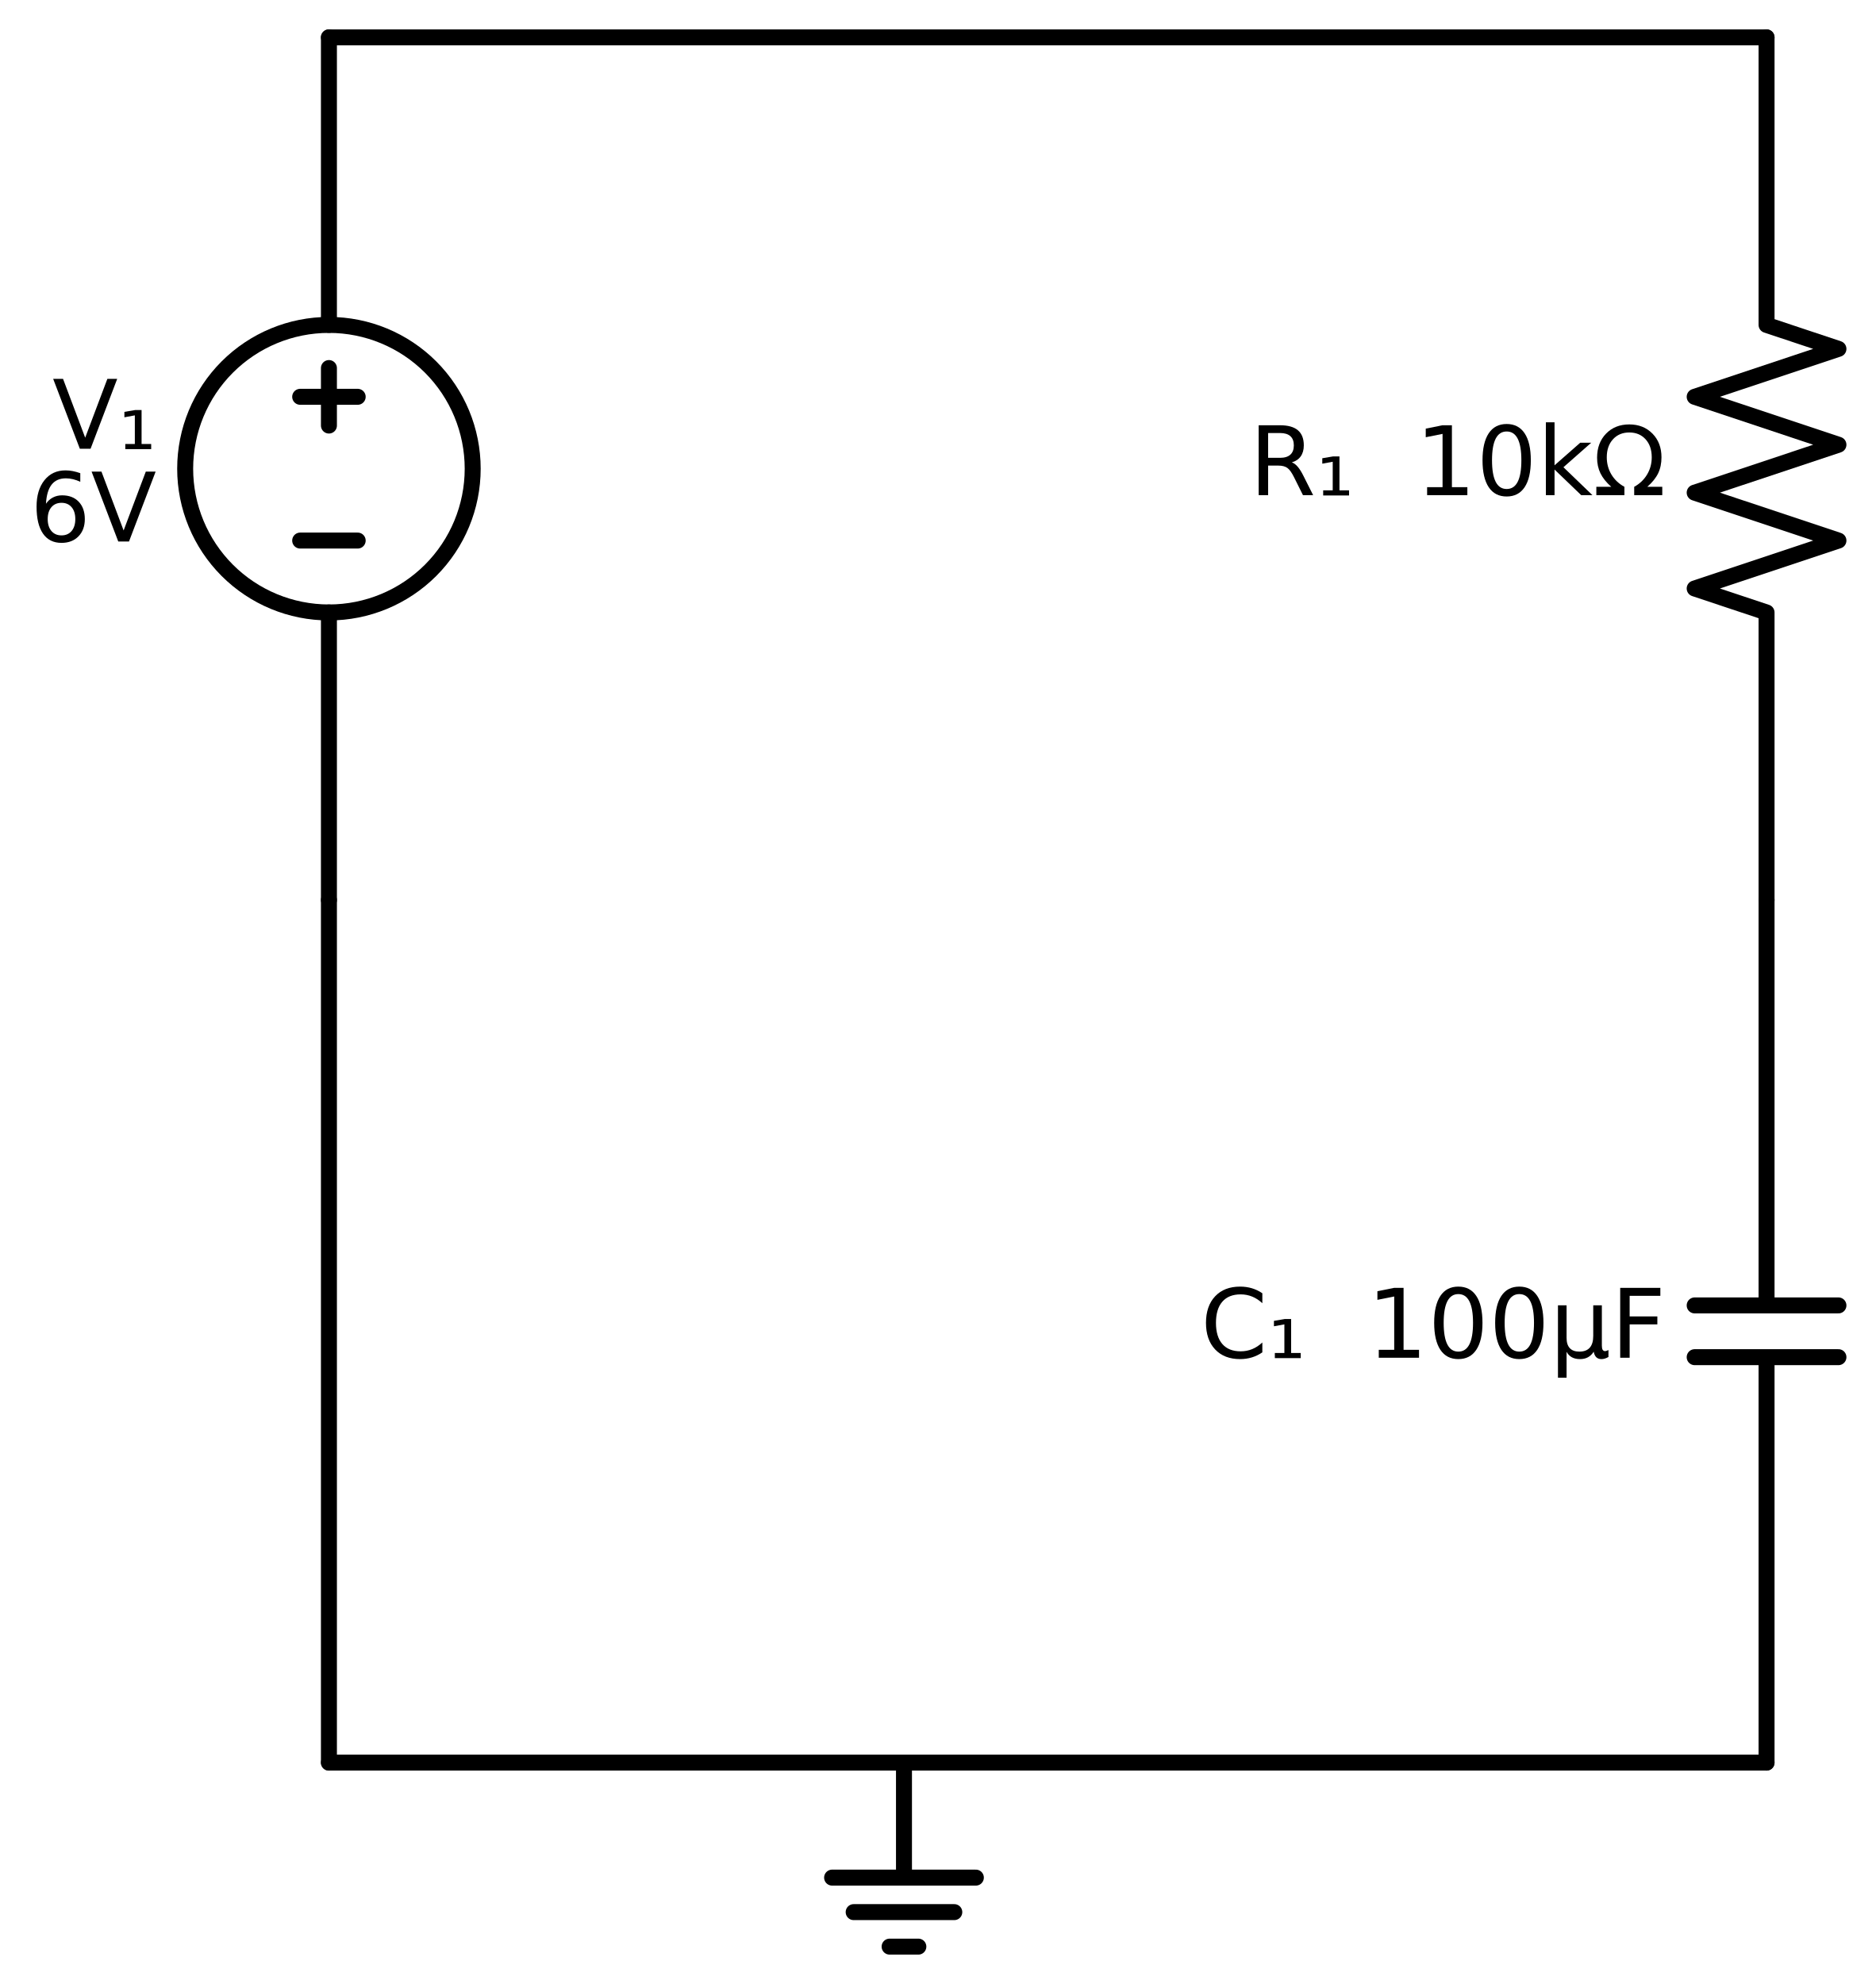
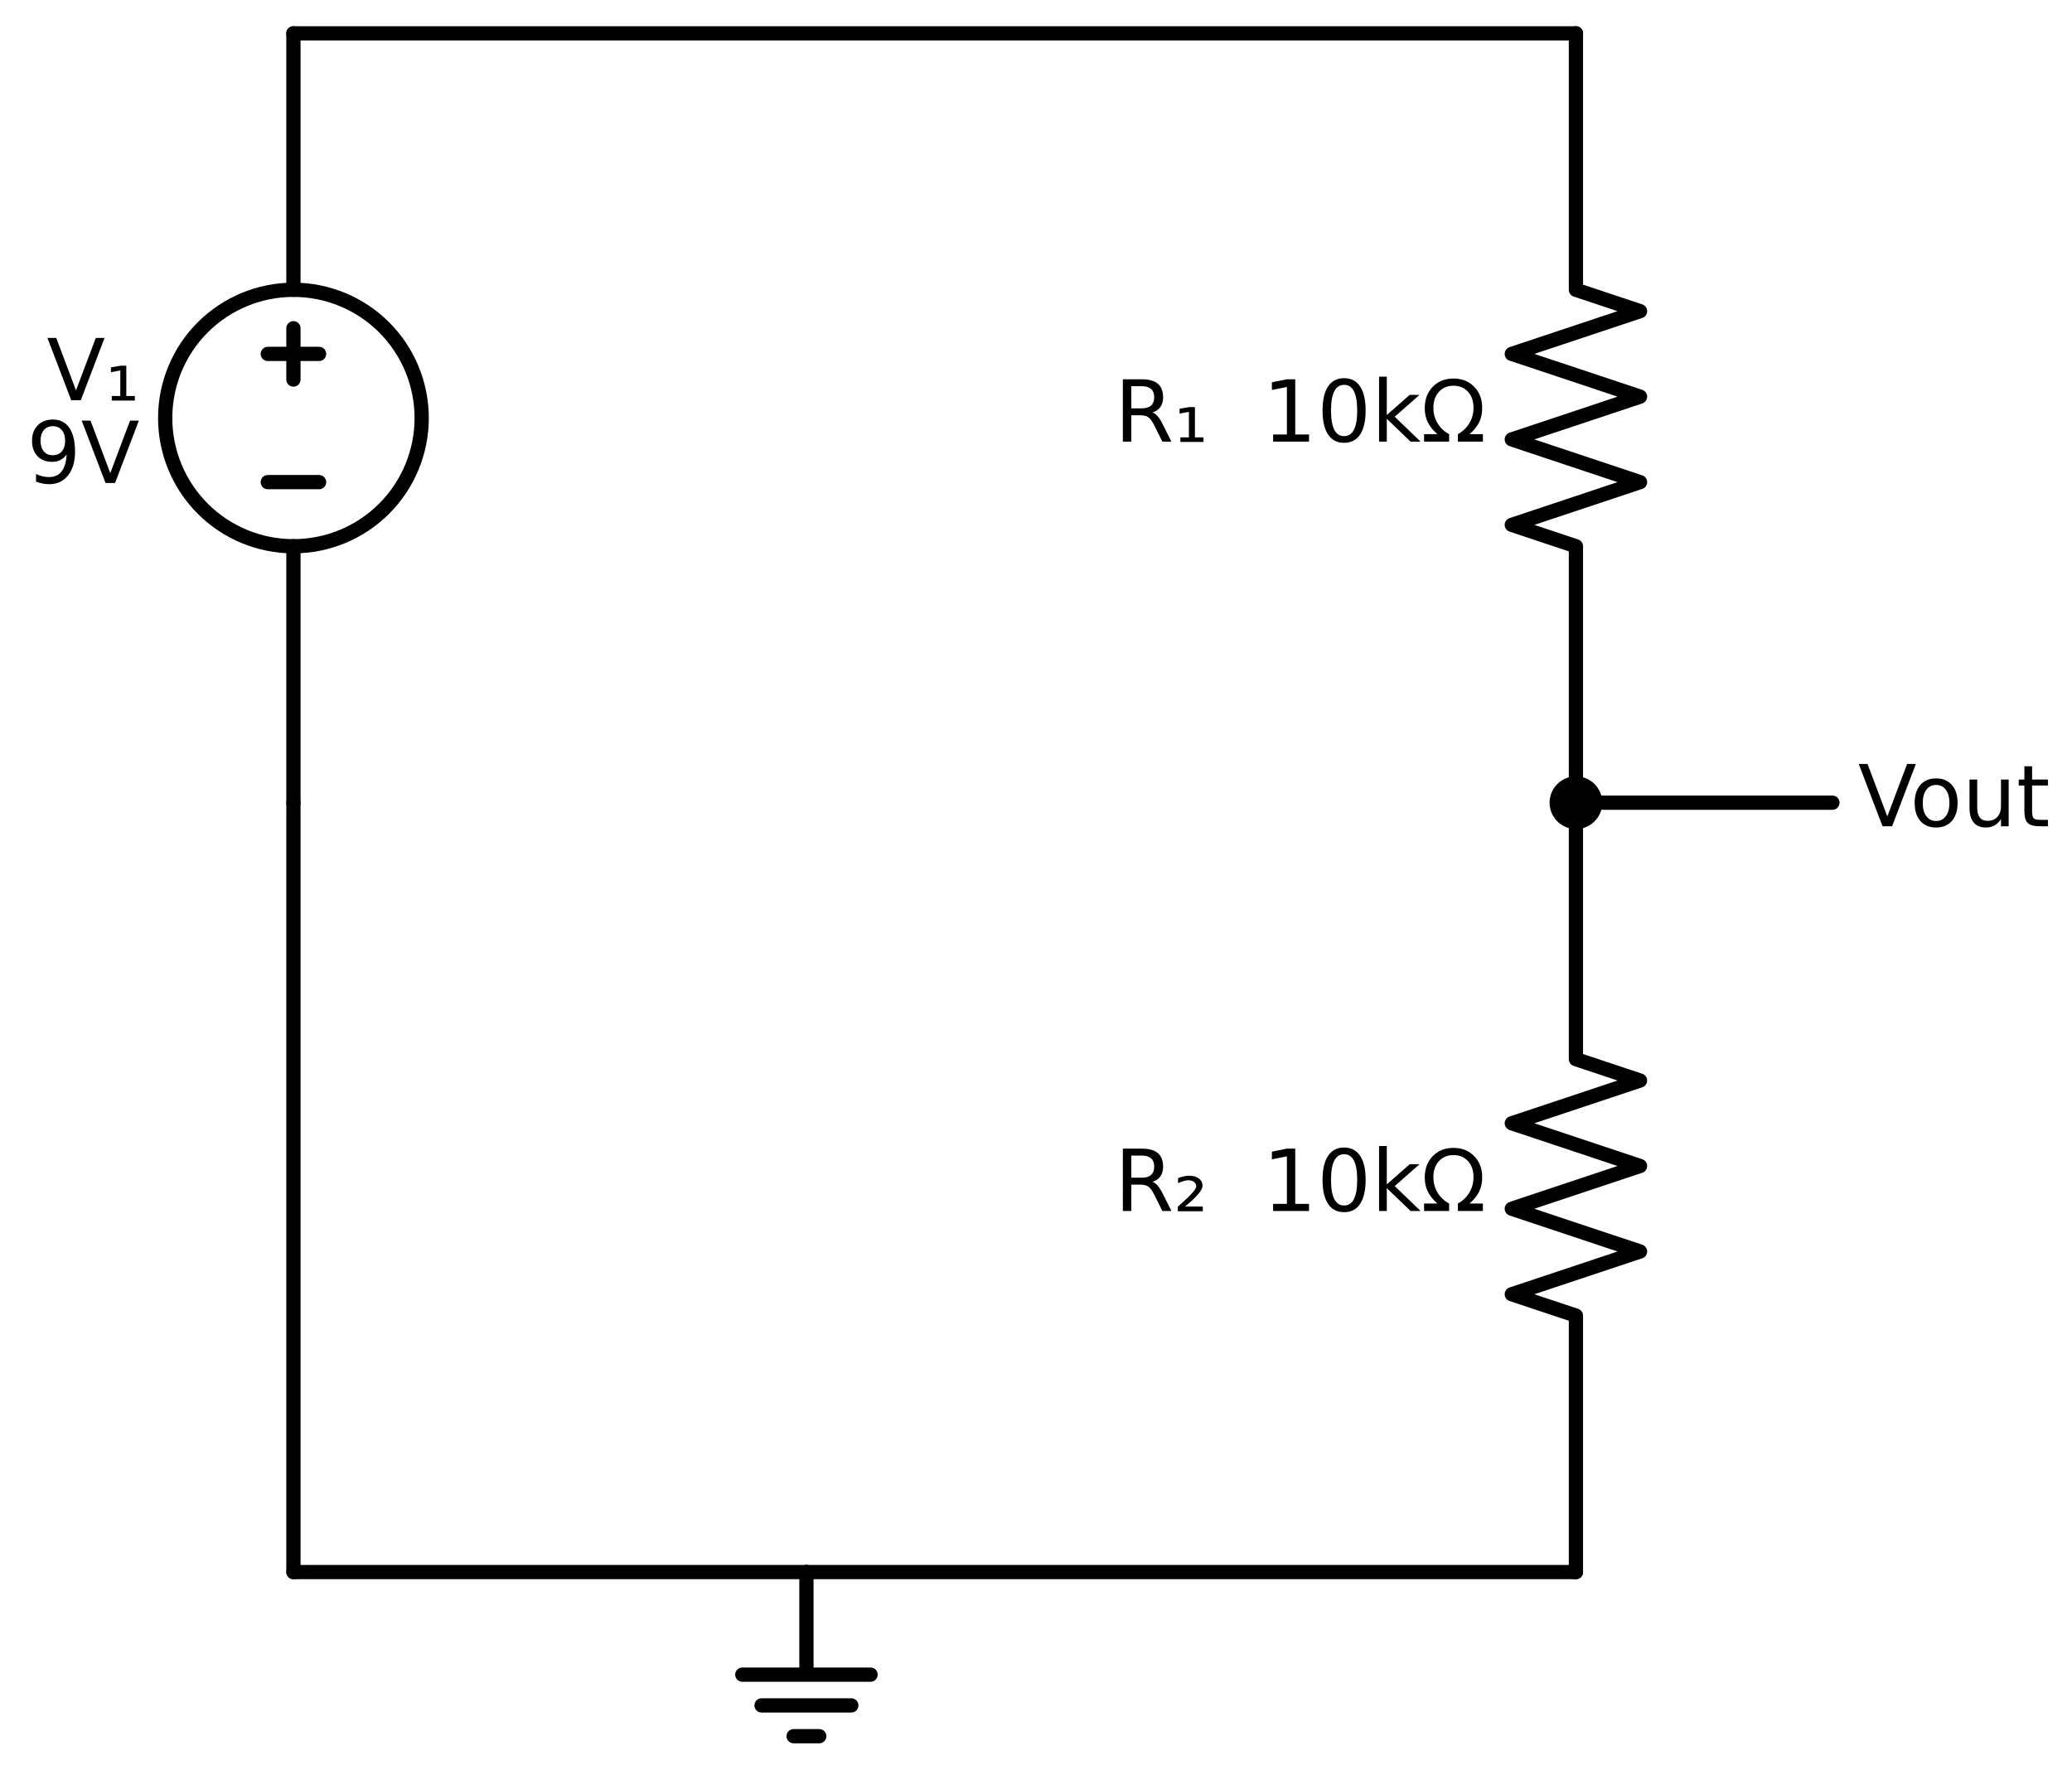
- <svg xmlns="http://www.w3.org/2000/svg" xmlns:xlink="http://www.w3.org/1999/xlink" width="234.864pt" height="248.4pt" viewBox="0 0 234.864 248.4" version="1.1">
+ <svg xmlns="http://www.w3.org/2000/svg" xmlns:xlink="http://www.w3.org/1999/xlink" width="290.808pt" height="248.4pt" viewBox="0 0 290.808 248.4" version="1.1">
  <defs>
    <style type="text/css">*{stroke-linejoin: round; stroke-linecap: butt}</style>
  </defs>
  <g id="figure_1">
    <g id="patch_1">
-       <path d="M 0 248.4  L 234.864 248.4  L 234.864 0  L 0 0  L 0 248.4  z " style="fill: none" />
+       <path d="M 0 248.4  L 290.808 248.4  L 290.808 0  L 0 0  L 0 248.4  z " style="fill: none" />
    </g>
    <g id="axes_1">
      <g id="patch_2">
-         <path d="M 41.184 76.68  C 45.958 76.68 50.536 74.783 53.912 71.408  C 57.287 68.032 59.184 63.454 59.184 58.68  C 59.184 53.906 57.287 49.328 53.912 45.952  C 50.536 42.577 45.958 40.68 41.184 40.68  C 36.41 40.68 31.832 42.577 28.456 45.952  C 25.081 49.328 23.184 53.906 23.184 58.68  C 23.184 63.454 25.081 68.032 28.456 71.408  C 31.832 74.783 36.41 76.68 41.184 76.68  L 41.184 76.68  z " clip-path="url(#p00e30b8e86)" style="fill: none; stroke: #000000; stroke-width: 2; stroke-linejoin: miter" />
+         <path d="M 41.184 76.68  C 45.958 76.68 50.536 74.783 53.912 71.408  C 57.287 68.032 59.184 63.454 59.184 58.68  C 59.184 53.906 57.287 49.328 53.912 45.952  C 50.536 42.577 45.958 40.68 41.184 40.68  C 36.41 40.68 31.832 42.577 28.456 45.952  C 25.081 49.328 23.184 53.906 23.184 58.68  C 23.184 63.454 25.081 68.032 28.456 71.408  C 31.832 74.783 36.41 76.68 41.184 76.68  L 41.184 76.68  z " clip-path="url(#pc336abec96)" style="fill: none; stroke: #000000; stroke-width: 2; stroke-linejoin: miter" />
      </g>
      <g id="line2d_1">
-         <path d="M 41.184 112.68  L 41.184 76.68  L 41.184 76.68  M 41.184 40.68  L 41.184 40.68  L 41.184 4.68  " clip-path="url(#p00e30b8e86)" style="fill: none; stroke: #000000; stroke-width: 2; stroke-linecap: round" />
+         <path d="M 41.184 112.68  L 41.184 76.68  L 41.184 76.68  M 41.184 40.68  L 41.184 40.68  L 41.184 4.68  " clip-path="url(#pc336abec96)" style="fill: none; stroke: #000000; stroke-width: 2; stroke-linecap: round" />
      </g>
      <g id="line2d_2">
-         <path d="M 44.784 67.68  L 37.584 67.68  " clip-path="url(#p00e30b8e86)" style="fill: none; stroke: #000000; stroke-width: 2; stroke-linecap: round" />
+         <path d="M 44.784 67.68  L 37.584 67.68  " clip-path="url(#pc336abec96)" style="fill: none; stroke: #000000; stroke-width: 2; stroke-linecap: round" />
      </g>
      <g id="line2d_3">
-         <path d="M 41.184 53.28  L 41.184 46.08  " clip-path="url(#p00e30b8e86)" style="fill: none; stroke: #000000; stroke-width: 2; stroke-linecap: round" />
+         <path d="M 41.184 53.28  L 41.184 46.08  " clip-path="url(#pc336abec96)" style="fill: none; stroke: #000000; stroke-width: 2; stroke-linecap: round" />
      </g>
      <g id="line2d_4">
-         <path d="M 44.784 49.68  L 37.584 49.68  " clip-path="url(#p00e30b8e86)" style="fill: none; stroke: #000000; stroke-width: 2; stroke-linecap: round" />
+         <path d="M 44.784 49.68  L 37.584 49.68  " clip-path="url(#pc336abec96)" style="fill: none; stroke: #000000; stroke-width: 2; stroke-linecap: round" />
      </g>
      <g id="line2d_5">
-         <path d="M 41.184 4.68  L 131.184 4.68  L 221.184 4.68  " clip-path="url(#p00e30b8e86)" style="fill: none; stroke: #000000; stroke-width: 2; stroke-linecap: round" />
+         <path d="M 41.184 4.68  L 131.184 4.68  L 221.184 4.68  " clip-path="url(#pc336abec96)" style="fill: none; stroke: #000000; stroke-width: 2; stroke-linecap: round" />
      </g>
      <g id="line2d_6">
-         <path d="M 221.184 4.68  L 221.184 40.68  L 230.184 43.68  L 212.184 49.68  L 230.184 55.68  L 212.184 61.68  L 230.184 67.68  L 212.184 73.68  L 221.184 76.68  L 221.184 112.68  " clip-path="url(#p00e30b8e86)" style="fill: none; stroke: #000000; stroke-width: 2; stroke-linecap: round" />
+         <path d="M 221.184 4.68  L 221.184 40.68  L 230.184 43.68  L 212.184 49.68  L 230.184 55.68  L 212.184 61.68  L 230.184 67.68  L 212.184 73.68  L 221.184 76.68  L 221.184 112.68  " clip-path="url(#pc336abec96)" style="fill: none; stroke: #000000; stroke-width: 2; stroke-linecap: round" />
      </g>
      <g id="line2d_7">
-         <path d="M 221.184 112.68  L 221.184 163.44  M 230.184 163.44  L 212.184 163.44  M 230.184 169.92  L 212.184 169.92  M 221.184 169.92  L 221.184 220.68  " clip-path="url(#p00e30b8e86)" style="fill: none; stroke: #000000; stroke-width: 2; stroke-linecap: round" />
+         <path d="M 221.184 112.68  L 239.184 112.68  L 257.184 112.68  " clip-path="url(#pc336abec96)" style="fill: none; stroke: #000000; stroke-width: 2; stroke-linecap: round" />
      </g>
      <g id="line2d_8">
-         <path d="M 221.184 220.68  L 167.184 220.68  L 113.184 220.68  " clip-path="url(#p00e30b8e86)" style="fill: none; stroke: #000000; stroke-width: 2; stroke-linecap: round" />
+         <path d="M 221.184 112.68  L 221.184 148.68  L 230.184 151.68  L 212.184 157.68  L 230.184 163.68  L 212.184 169.68  L 230.184 175.68  L 212.184 181.68  L 221.184 184.68  L 221.184 220.68  " clip-path="url(#pc336abec96)" style="fill: none; stroke: #000000; stroke-width: 2; stroke-linecap: round" />
      </g>
      <g id="line2d_9">
-         <path d="M 113.184 220.68  L 113.184 235.08  L 104.184 235.08  L 122.184 235.08  M 106.884 239.4  L 119.484 239.4  M 111.384 243.72  L 114.984 243.72  " clip-path="url(#p00e30b8e86)" style="fill: none; stroke: #000000; stroke-width: 2; stroke-linecap: round" />
+         <path d="M 221.184 220.68  L 167.184 220.68  L 113.184 220.68  " clip-path="url(#pc336abec96)" style="fill: none; stroke: #000000; stroke-width: 2; stroke-linecap: round" />
      </g>
      <g id="line2d_10">
-         <path d="M 113.184 220.68  L 77.184 220.68  L 41.184 220.68  " clip-path="url(#p00e30b8e86)" style="fill: none; stroke: #000000; stroke-width: 2; stroke-linecap: round" />
+         <path d="M 113.184 220.68  L 113.184 235.08  L 104.184 235.08  L 122.184 235.08  M 106.884 239.4  L 119.484 239.4  M 111.384 243.72  L 114.984 243.72  " clip-path="url(#pc336abec96)" style="fill: none; stroke: #000000; stroke-width: 2; stroke-linecap: round" />
      </g>
      <g id="line2d_11">
-         <path d="M 41.184 220.68  L 41.184 166.68  L 41.184 112.68  " clip-path="url(#p00e30b8e86)" style="fill: none; stroke: #000000; stroke-width: 2; stroke-linecap: round" />
+         <path d="M 113.184 220.68  L 77.184 220.68  L 41.184 220.68  " clip-path="url(#pc336abec96)" style="fill: none; stroke: #000000; stroke-width: 2; stroke-linecap: round" />
+       </g>
+       <g id="line2d_12">
+         <path d="M 41.184 220.68  L 41.184 166.68  L 41.184 112.68  " clip-path="url(#pc336abec96)" style="fill: none; stroke: #000000; stroke-width: 2; stroke-linecap: round" />
      </g>
      <g id="text_1">
        <g transform="translate(6.564 56.18438) scale(0.12 -0.12)">
          <defs>
            <path id="DejaVuSans-56" d="M 1831 0  L 50 4666  L 709 4666  L 2188 738  L 3669 4666  L 4325 4666  L 2547 0  L 1831 0  z " transform="scale(0.015625)" />
            <path id="DejaVuSans-2081" d="M 488 319  L 1125 319  L 1125 2229  L 428 2101  L 428 2463  L 1147 2585  L 1575 2585  L 1575 319  L 2216 319  L 2216 -24  L 488 -24  L 488 319  z " transform="scale(0.015625)" />
          </defs>
          <use xlink:href="#DejaVuSans-56" />
          <use xlink:href="#DejaVuSans-2081" transform="translate(68.4082 0)" />
        </g>
        <g transform="translate(3.74025 67.79812) scale(0.12 -0.12)">
          <defs>
-             <path id="DejaVuSans-36" d="M 2113 2584  Q 1688 2584 1439 2293  Q 1191 2003 1191 1497  Q 1191 994 1439 701  Q 1688 409 2113 409  Q 2538 409 2786 701  Q 3034 994 3034 1497  Q 3034 2003 2786 2293  Q 2538 2584 2113 2584  z M 3366 4563  L 3366 3988  Q 3128 4100 2886 4159  Q 2644 4219 2406 4219  Q 1781 4219 1451 3797  Q 1122 3375 1075 2522  Q 1259 2794 1537 2939  Q 1816 3084 2150 3084  Q 2853 3084 3261 2657  Q 3669 2231 3669 1497  Q 3669 778 3244 343  Q 2819 -91 2113 -91  Q 1303 -91 875 529  Q 447 1150 447 2328  Q 447 3434 972 4092  Q 1497 4750 2381 4750  Q 2619 4750 2861 4703  Q 3103 4656 3366 4563  z " transform="scale(0.015625)" />
+             <path id="DejaVuSans-39" d="M 703 97  L 703 672  Q 941 559 1184 500  Q 1428 441 1663 441  Q 2288 441 2617 861  Q 2947 1281 2994 2138  Q 2813 1869 2534 1725  Q 2256 1581 1919 1581  Q 1219 1581 811 2004  Q 403 2428 403 3163  Q 403 3881 828 4315  Q 1253 4750 1959 4750  Q 2769 4750 3195 4129  Q 3622 3509 3622 2328  Q 3622 1225 3098 567  Q 2575 -91 1691 -91  Q 1453 -91 1209 -44  Q 966 3 703 97  z M 1959 2075  Q 2384 2075 2632 2365  Q 2881 2656 2881 3163  Q 2881 3666 2632 3958  Q 2384 4250 1959 4250  Q 1534 4250 1286 3958  Q 1038 3666 1038 3163  Q 1038 2656 1286 2365  Q 1534 2075 1959 2075  z " transform="scale(0.015625)" />
          </defs>
-           <use xlink:href="#DejaVuSans-36" />
+           <use xlink:href="#DejaVuSans-39" />
          <use xlink:href="#DejaVuSans-56" transform="translate(63.62305 0)" />
        </g>
      </g>
      <g id="text_2">
        <g transform="translate(156.4178 61.99125) scale(0.12 -0.12)">
          <defs>
            <path id="DejaVuSans-52" d="M 2841 2188  Q 3044 2119 3236 1894  Q 3428 1669 3622 1275  L 4263 0  L 3584 0  L 2988 1197  Q 2756 1666 2539 1819  Q 2322 1972 1947 1972  L 1259 1972  L 1259 0  L 628 0  L 628 4666  L 2053 4666  Q 2853 4666 3247 4331  Q 3641 3997 3641 3322  Q 3641 2881 3436 2590  Q 3231 2300 2841 2188  z M 1259 4147  L 1259 2491  L 2053 2491  Q 2509 2491 2742 2702  Q 2975 2913 2975 3322  Q 2975 3731 2742 3939  Q 2509 4147 2053 4147  L 1259 4147  z " transform="scale(0.015625)" />
            <path id="DejaVuSans-20" transform="scale(0.015625)" />
            <path id="DejaVuSans-31" d="M 794 531  L 1825 531  L 1825 4091  L 703 3866  L 703 4441  L 1819 4666  L 2450 4666  L 2450 531  L 3481 531  L 3481 0  L 794 0  L 794 531  z " transform="scale(0.015625)" />
            <path id="DejaVuSans-30" d="M 2034 4250  Q 1547 4250 1301 3770  Q 1056 3291 1056 2328  Q 1056 1369 1301 889  Q 1547 409 2034 409  Q 2525 409 2770 889  Q 3016 1369 3016 2328  Q 3016 3291 2770 3770  Q 2525 4250 2034 4250  z M 2034 4750  Q 2819 4750 3233 4129  Q 3647 3509 3647 2328  Q 3647 1150 3233 529  Q 2819 -91 2034 -91  Q 1250 -91 836 529  Q 422 1150 422 2328  Q 422 3509 836 4129  Q 1250 4750 2034 4750  z " transform="scale(0.015625)" />
            <path id="DejaVuSans-6b" d="M 581 4863  L 1159 4863  L 1159 1991  L 2875 3500  L 3609 3500  L 1753 1863  L 3688 0  L 2938 0  L 1159 1709  L 1159 0  L 581 0  L 581 4863  z " transform="scale(0.015625)" />
            <path id="DejaVuSans-3a9" d="M 4647 556  L 4647 0  L 2772 0  L 2772 556  Q 3325 859 3634 1378  Q 3944 1897 3944 2528  Q 3944 3278 3531 3731  Q 3119 4184 2444 4184  Q 1769 4184 1355 3729  Q 941 3275 941 2528  Q 941 1897 1250 1378  Q 1563 859 2119 556  L 2119 0  L 244 0  L 244 556  L 1241 556  Q 747 991 519 1456  Q 294 1922 294 2497  Q 294 3491 894 4106  Q 1491 4722 2444 4722  Q 3391 4722 3994 4106  Q 4594 3494 4594 2528  Q 4594 1922 4372 1459  Q 4150 997 3647 556  L 4647 556  z " transform="scale(0.015625)" />
          </defs>
          <use xlink:href="#DejaVuSans-52" />
          <use xlink:href="#DejaVuSans-2081" transform="translate(69.48242 0)" />
          <use xlink:href="#DejaVuSans-20" transform="translate(109.5703 0)" />
          <use xlink:href="#DejaVuSans-20" transform="translate(141.3574 0)" />
          <use xlink:href="#DejaVuSans-31" transform="translate(173.1445 0)" />
          <use xlink:href="#DejaVuSans-30" transform="translate(236.7676 0)" />
          <use xlink:href="#DejaVuSans-6b" transform="translate(300.3906 0)" />
          <use xlink:href="#DejaVuSans-3a9" transform="translate(358.3008 0)" />
        </g>
      </g>
      <g id="text_3">
-         <g transform="translate(150.324 169.9913) scale(0.12 -0.12)">
+         <g transform="translate(260.784 115.9912) scale(0.12 -0.12)">
          <defs>
-             <path id="DejaVuSans-43" d="M 4122 4306  L 4122 3641  Q 3803 3938 3442 4084  Q 3081 4231 2675 4231  Q 1875 4231 1450 3742  Q 1025 3253 1025 2328  Q 1025 1406 1450 917  Q 1875 428 2675 428  Q 3081 428 3442 575  Q 3803 722 4122 1019  L 4122 359  Q 3791 134 3420 21  Q 3050 -91 2638 -91  Q 1578 -91 968 557  Q 359 1206 359 2328  Q 359 3453 968 4101  Q 1578 4750 2638 4750  Q 3056 4750 3426 4639  Q 3797 4528 4122 4306  z " transform="scale(0.015625)" />
-             <path id="DejaVuSans-3bc" d="M 544 -1331  L 544 3500  L 1119 3500  L 1119 1325  Q 1119 872 1334 640  Q 1550 409 1972 409  Q 2434 409 2667 671  Q 2900 934 2900 1459  L 2900 3500  L 3475 3500  L 3475 806  Q 3475 619 3529 530  Q 3584 441 3700 441  Q 3728 441 3778 458  Q 3828 475 3916 513  L 3916 50  Q 3788 -22 3673 -56  Q 3559 -91 3450 -91  Q 3234 -91 3106 31  Q 2978 153 2931 403  Q 2775 156 2548 32  Q 2322 -91 2016 -91  Q 1697 -91 1473 31  Q 1250 153 1119 397  L 1119 -1331  L 544 -1331  z " transform="scale(0.015625)" />
-             <path id="DejaVuSans-46" d="M 628 4666  L 3309 4666  L 3309 4134  L 1259 4134  L 1259 2759  L 3109 2759  L 3109 2228  L 1259 2228  L 1259 0  L 628 0  L 628 4666  z " transform="scale(0.015625)" />
+             <path id="DejaVuSans-6f" d="M 1959 3097  Q 1497 3097 1228 2736  Q 959 2375 959 1747  Q 959 1119 1226 758  Q 1494 397 1959 397  Q 2419 397 2687 759  Q 2956 1122 2956 1747  Q 2956 2369 2687 2733  Q 2419 3097 1959 3097  z M 1959 3584  Q 2709 3584 3137 3096  Q 3566 2609 3566 1747  Q 3566 888 3137 398  Q 2709 -91 1959 -91  Q 1206 -91 779 398  Q 353 888 353 1747  Q 353 2609 779 3096  Q 1206 3584 1959 3584  z " transform="scale(0.015625)" />
+             <path id="DejaVuSans-75" d="M 544 1381  L 544 3500  L 1119 3500  L 1119 1403  Q 1119 906 1312 657  Q 1506 409 1894 409  Q 2359 409 2629 706  Q 2900 1003 2900 1516  L 2900 3500  L 3475 3500  L 3475 0  L 2900 0  L 2900 538  Q 2691 219 2414 64  Q 2138 -91 1772 -91  Q 1169 -91 856 284  Q 544 659 544 1381  z M 1991 3584  L 1991 3584  z " transform="scale(0.015625)" />
+             <path id="DejaVuSans-74" d="M 1172 4494  L 1172 3500  L 2356 3500  L 2356 3053  L 1172 3053  L 1172 1153  Q 1172 725 1289 603  Q 1406 481 1766 481  L 2356 481  L 2356 0  L 1766 0  Q 1100 0 847 248  Q 594 497 594 1153  L 594 3053  L 172 3053  L 172 3500  L 594 3500  L 594 4494  L 1172 4494  z " transform="scale(0.015625)" />
          </defs>
-           <use xlink:href="#DejaVuSans-43" />
-           <use xlink:href="#DejaVuSans-2081" transform="translate(69.82422 0)" />
-           <use xlink:href="#DejaVuSans-20" transform="translate(109.9121 0)" />
-           <use xlink:href="#DejaVuSans-20" transform="translate(141.6992 0)" />
-           <use xlink:href="#DejaVuSans-31" transform="translate(173.4863 0)" />
-           <use xlink:href="#DejaVuSans-30" transform="translate(237.1094 0)" />
-           <use xlink:href="#DejaVuSans-30" transform="translate(300.7324 0)" />
-           <use xlink:href="#DejaVuSans-3bc" transform="translate(364.3555 0)" />
-           <use xlink:href="#DejaVuSans-46" transform="translate(427.9785 0)" />
+           <use xlink:href="#DejaVuSans-56" />
+           <use xlink:href="#DejaVuSans-6f" transform="translate(60.6582 0)" />
+           <use xlink:href="#DejaVuSans-75" transform="translate(121.8398 0)" />
+           <use xlink:href="#DejaVuSans-74" transform="translate(185.2188 0)" />
        </g>
+       </g>
+       <g id="text_4">
+         <g transform="translate(156.4178 169.9913) scale(0.12 -0.12)">
+           <defs>
+             <path id="DejaVuSans-2082" d="M 838 332  L 2163 332  L 2163 -24  L 294 -24  L 294 319  Q 400 416 597 591  Q 1672 1544 1672 1838  Q 1672 2044 1509 2170  Q 1347 2297 1081 2297  Q 919 2297 728 2242  Q 538 2188 313 2079  L 313 2463  Q 553 2551 761 2594  Q 969 2638 1147 2638  Q 1600 2638 1872 2432  Q 2144 2226 2144 1888  Q 2144 1454 1109 566  Q 934 416 838 332  z " transform="scale(0.015625)" />
+           </defs>
+           <use xlink:href="#DejaVuSans-52" />
+           <use xlink:href="#DejaVuSans-2082" transform="translate(69.48242 0)" />
+           <use xlink:href="#DejaVuSans-20" transform="translate(109.5703 0)" />
+           <use xlink:href="#DejaVuSans-20" transform="translate(141.3574 0)" />
+           <use xlink:href="#DejaVuSans-31" transform="translate(173.1445 0)" />
+           <use xlink:href="#DejaVuSans-30" transform="translate(236.7676 0)" />
+           <use xlink:href="#DejaVuSans-6b" transform="translate(300.3906 0)" />
+           <use xlink:href="#DejaVuSans-3a9" transform="translate(358.3008 0)" />
+         </g>
+       </g>
+       <g id="patch_3">
+         <path d="M 221.184 115.38  C 221.9 115.38 222.587 115.096 223.093 114.589  C 223.6 114.083 223.884 113.396 223.884 112.68  C 223.884 111.964 223.6 111.277 223.093 110.771  C 222.587 110.264 221.9 109.98 221.184 109.98  C 220.468 109.98 219.781 110.264 219.275 110.771  C 218.768 111.277 218.484 111.964 218.484 112.68  C 218.484 113.396 218.768 114.083 219.275 114.589  C 219.781 115.096 220.468 115.38 221.184 115.38  z " clip-path="url(#pc336abec96)" style="stroke: #000000; stroke-width: 2; stroke-linejoin: miter" />
      </g>
    </g>
  </g>
  <defs>
-     <clipPath id="p00e30b8e86">
-       <rect x="0" y="-0" width="234.864" height="248.4" />
+     <clipPath id="pc336abec96">
+       <rect x="0" y="-0" width="290.808" height="248.4" />
    </clipPath>
  </defs>
</svg>
